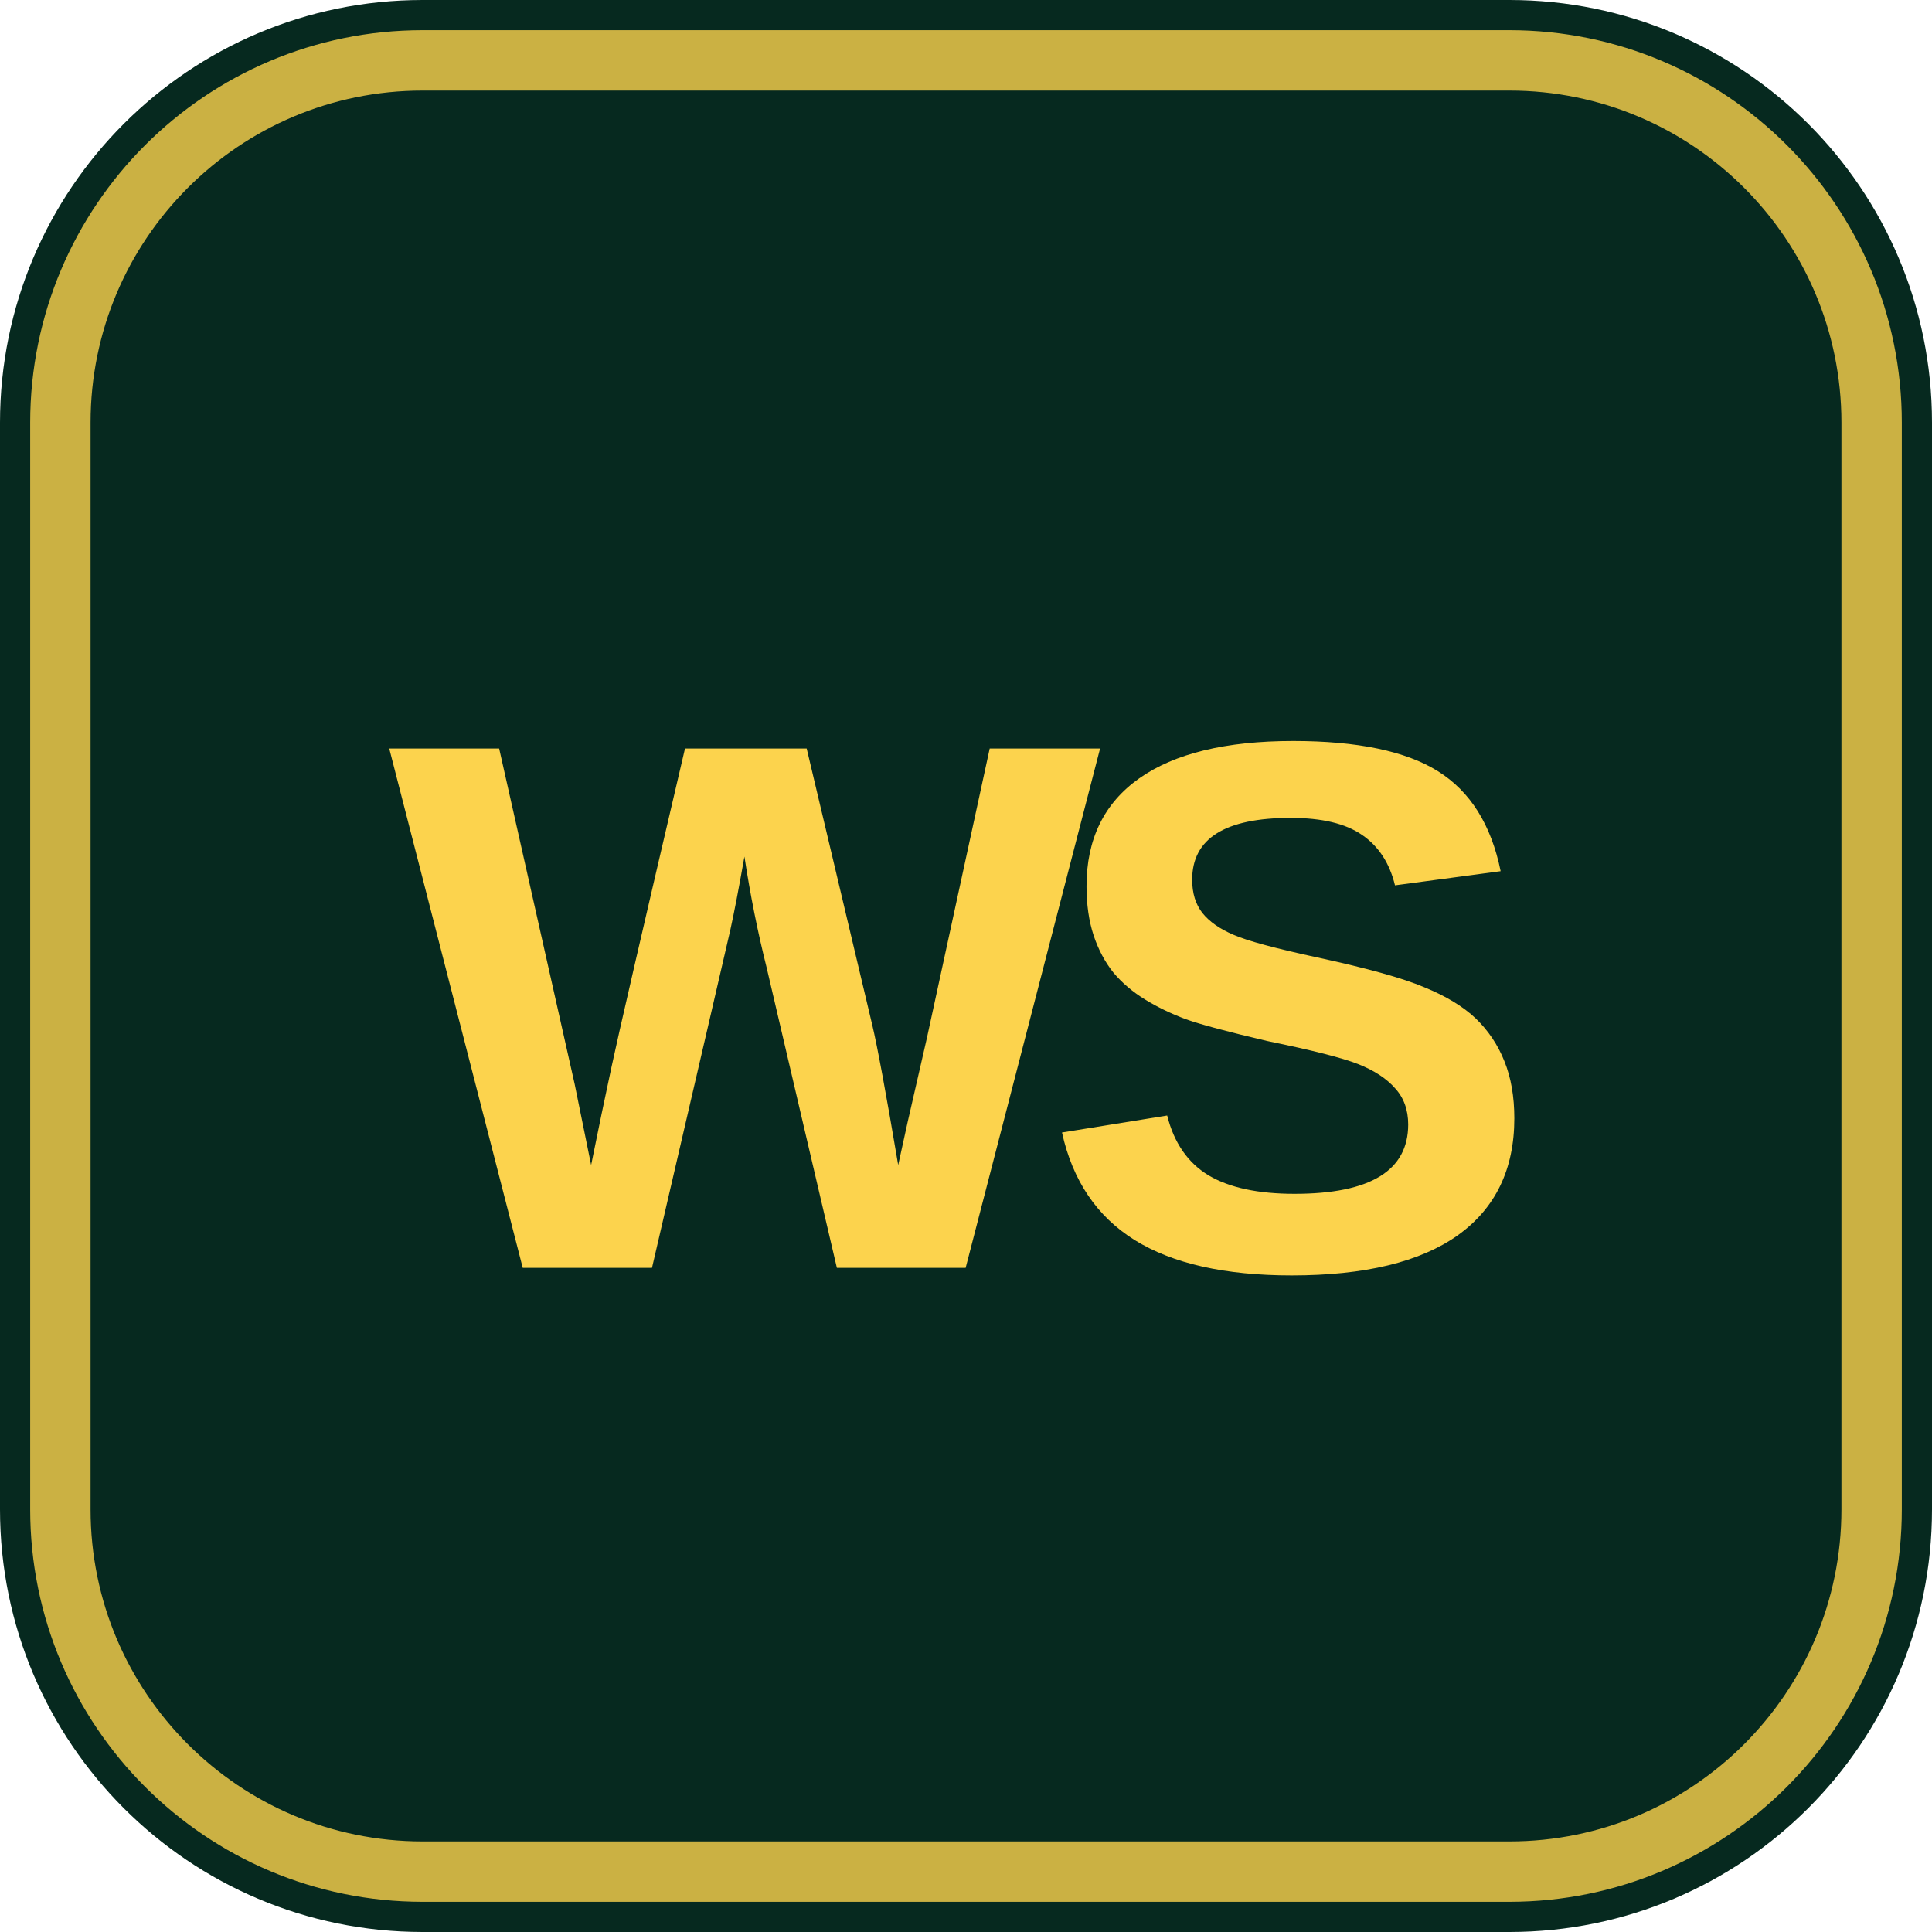
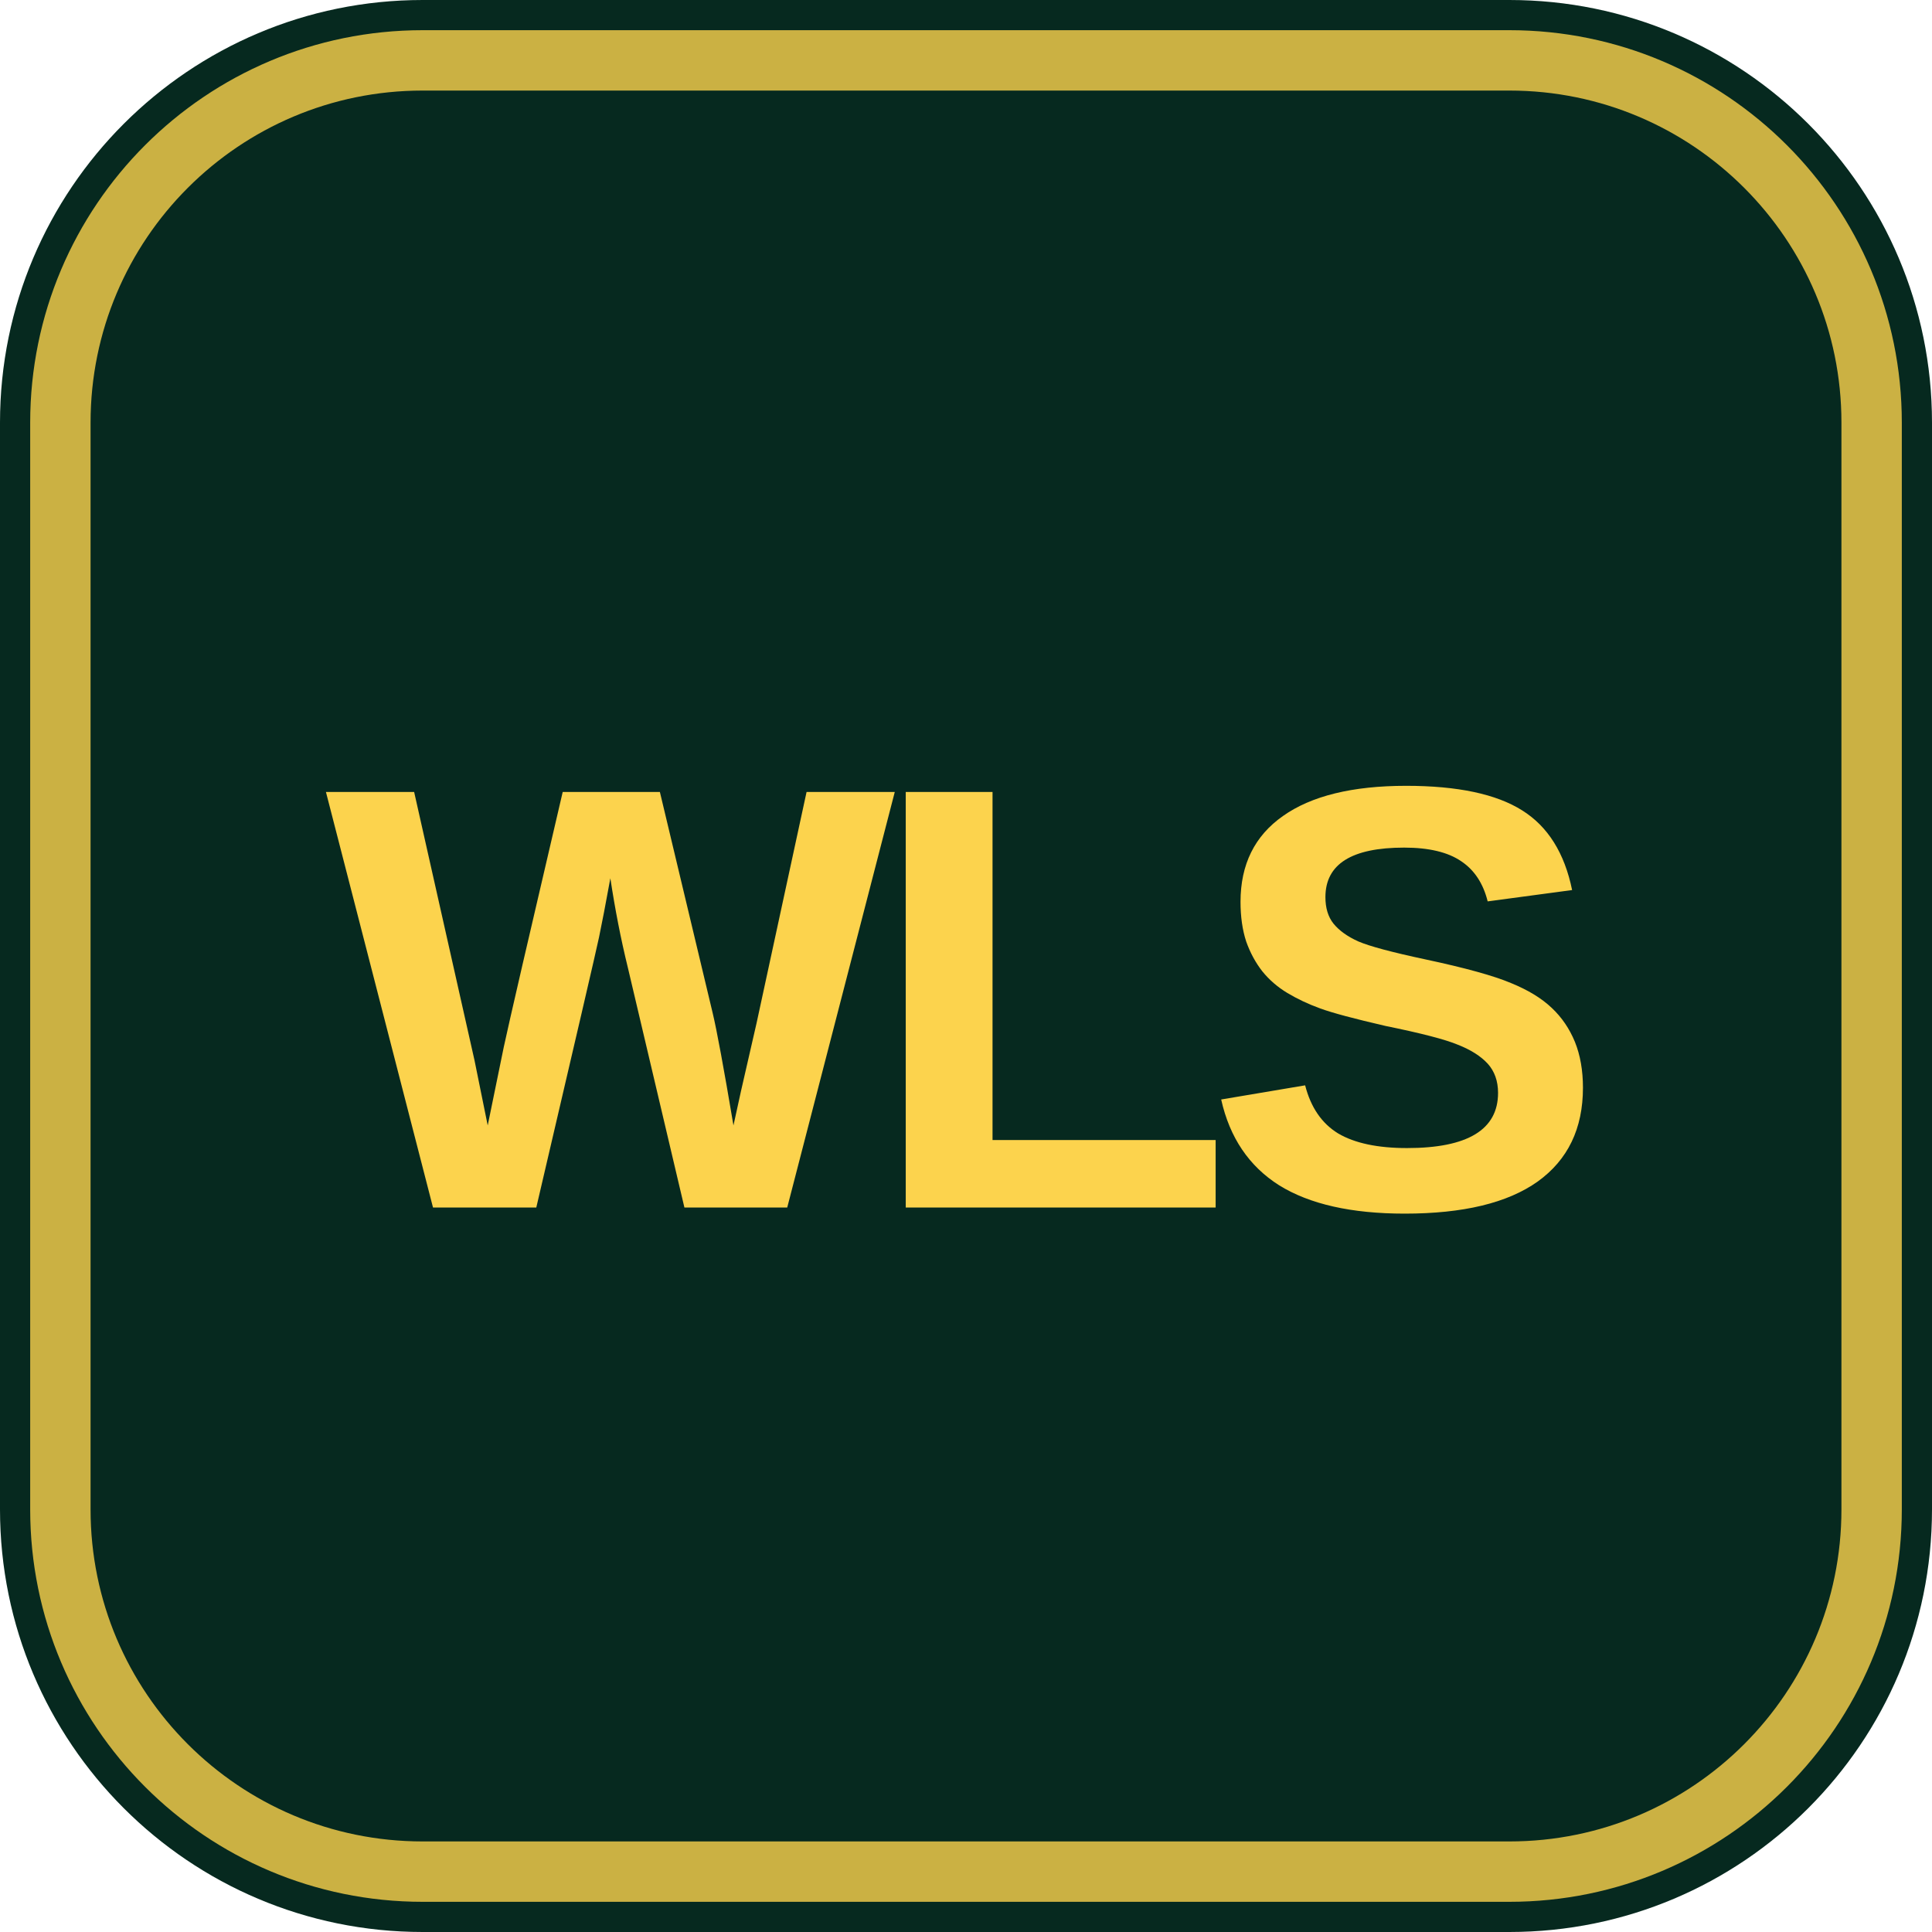
<svg xmlns="http://www.w3.org/2000/svg" viewBox="0 0 64 64">
  <rect width="64" height="64" rx="14" fill="#06291f" />
  <rect x="2" y="2" width="60" height="60" rx="12" fill="none" stroke="#fcd34d" stroke-opacity=".8" stroke-width="2" />
-   <text x="32" y="42" fill="#fcd34d" font-family="Arial, Helvetica, sans-serif" font-size="25" font-weight="800" letter-spacing="-2" text-anchor="middle">WS</text>
+   <text x="32" y="40" fill="#fcd34d" font-family="Arial, Helvetica, sans-serif" font-size="20" font-weight="800" letter-spacing="-1" text-anchor="middle">WLS</text>
</svg>
